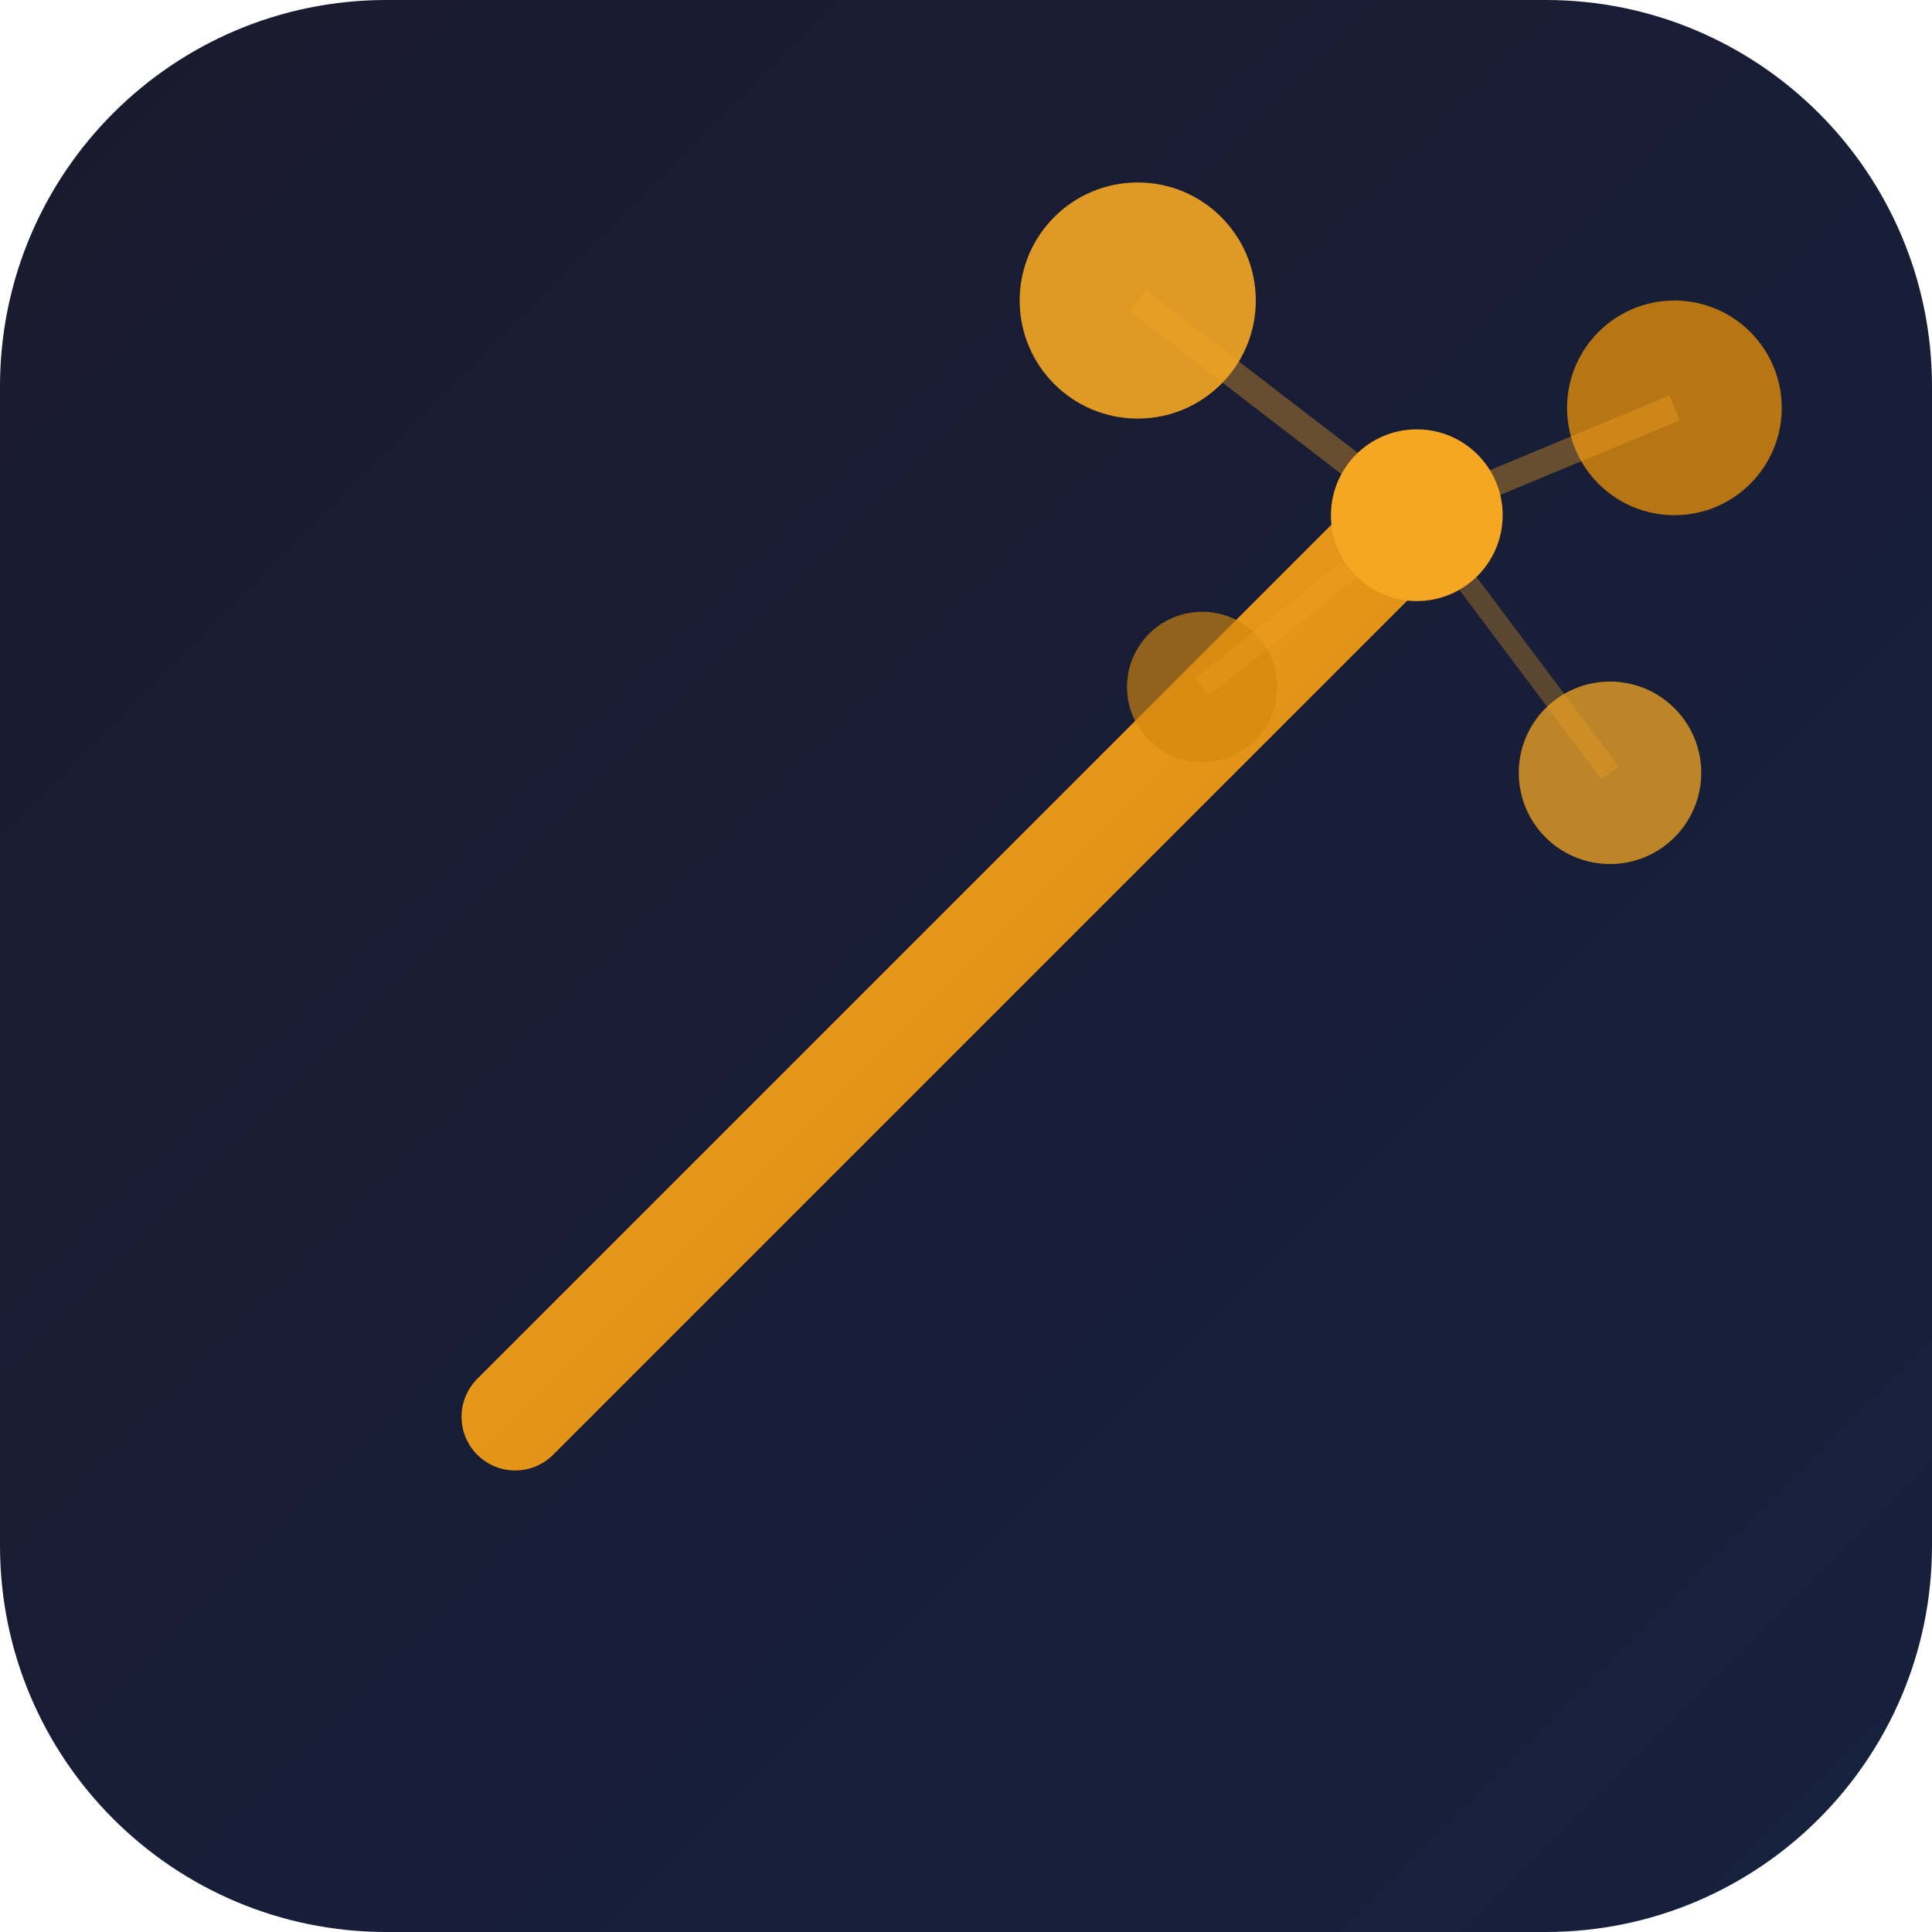
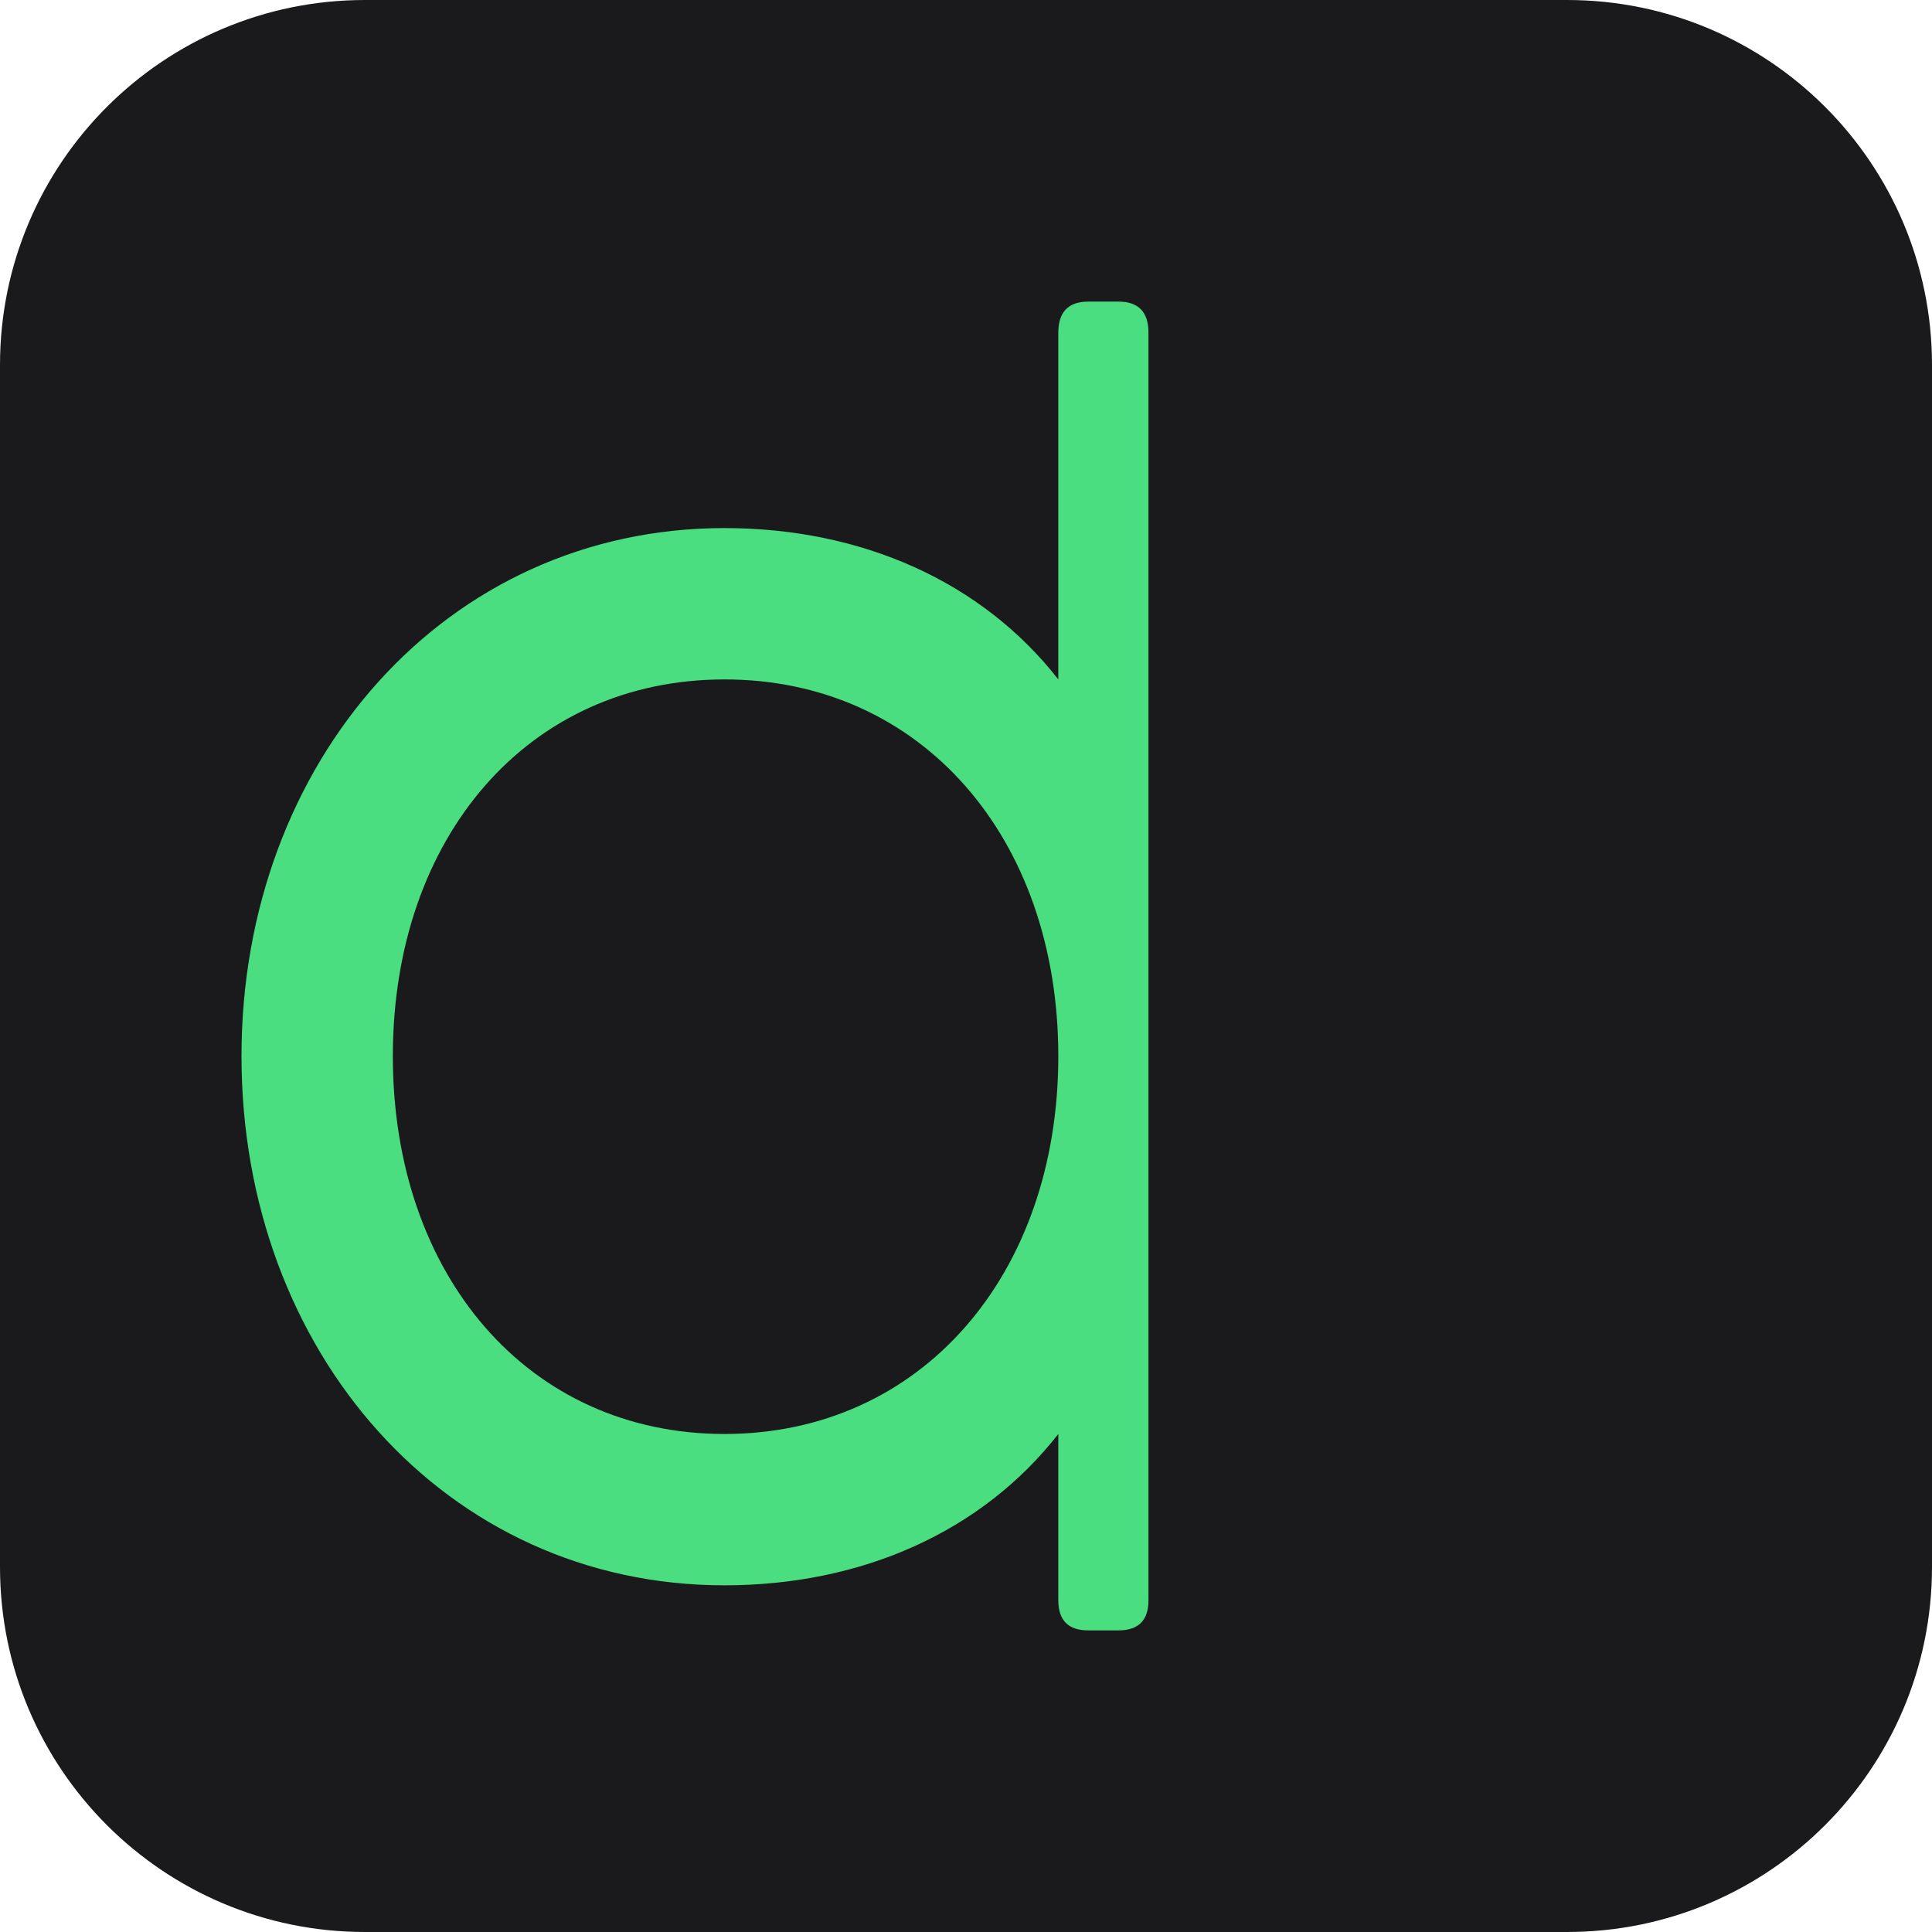
<svg xmlns="http://www.w3.org/2000/svg" viewBox="0 0 180 180" width="180" height="180">
  <defs>
-     <linearGradient id="bg" x1="0" y1="0" x2="1" y2="1">
-       <stop offset="0%" stop-color="#1a1a2e" />
-       <stop offset="100%" stop-color="#16213e" />
-     </linearGradient>
-     <linearGradient id="g" x1="0" y1="0" x2="1" y2="1">
-       <stop offset="0%" stop-color="#F5A623" />
-       <stop offset="100%" stop-color="#D4850E" />
-     </linearGradient>
+     <clipPath id="rounded">
+       <rect width="180" height="180" rx="34" />
+     </clipPath>
  </defs>
-   <rect width="180" height="180" rx="36" fill="url(#bg)" />
-   <line x1="48" y1="132" x2="132" y2="48" stroke="url(#g)" stroke-width="10" stroke-linecap="round" />
-   <circle cx="132" cy="48" r="8" fill="#F5A623" />
-   <circle cx="106" cy="28" r="11" fill="#F5A623" opacity="0.9" />
-   <circle cx="156" cy="38" r="10" fill="#D4850E" opacity="0.85" />
-   <circle cx="150" cy="72" r="8.5" fill="#F5A623" opacity="0.75" />
-   <circle cx="112" cy="64" r="7" fill="#D4850E" opacity="0.65" />
-   <line x1="132" y1="48" x2="106" y2="28" stroke="#F5A623" stroke-width="2.5" opacity="0.35" />
-   <line x1="132" y1="48" x2="156" y2="38" stroke="#F5A623" stroke-width="2.5" opacity="0.35" />
-   <line x1="132" y1="48" x2="150" y2="72" stroke="#F5A623" stroke-width="2" opacity="0.3" />
-   <line x1="132" y1="48" x2="112" y2="64" stroke="#F5A623" stroke-width="2" opacity="0.25" />
+   <g clip-path="url(#rounded)">
+     <rect width="180" height="180" fill="#1A1A1C" />
+     <path d="       M 107.0 31.0       L 107.0 149.1       Q 107.0 151.9 104.2 151.9       L 101.4 151.9       Q 98.6 151.9 98.6 149.1       L 98.6 133.6       C 91.5 142.7 80.3 147.7 67.5 147.7       C 41.5 147.7 22.5 125.9 22.5 98.4       C 22.5 71.0 41.5 49.2 67.5 49.2       C 80.3 49.2 91.5 54.2 98.6 63.3       L 98.6 31.0       Q 98.6 28.1 101.4 28.1       L 104.2 28.1       Q 107.0 28.1 107.0 31.0       Z       M 67.5 133.6       C 85.8 133.6 98.6 118.8 98.6 98.4       C 98.6 78.0 85.8 63.3 67.5 63.3       C 49.2 63.3 36.6 78.0 36.6 98.4       C 36.6 118.8 49.2 133.6 67.5 133.6       Z     " fill="#4ADE80" fill-rule="evenodd" />
+   </g>
</svg>
